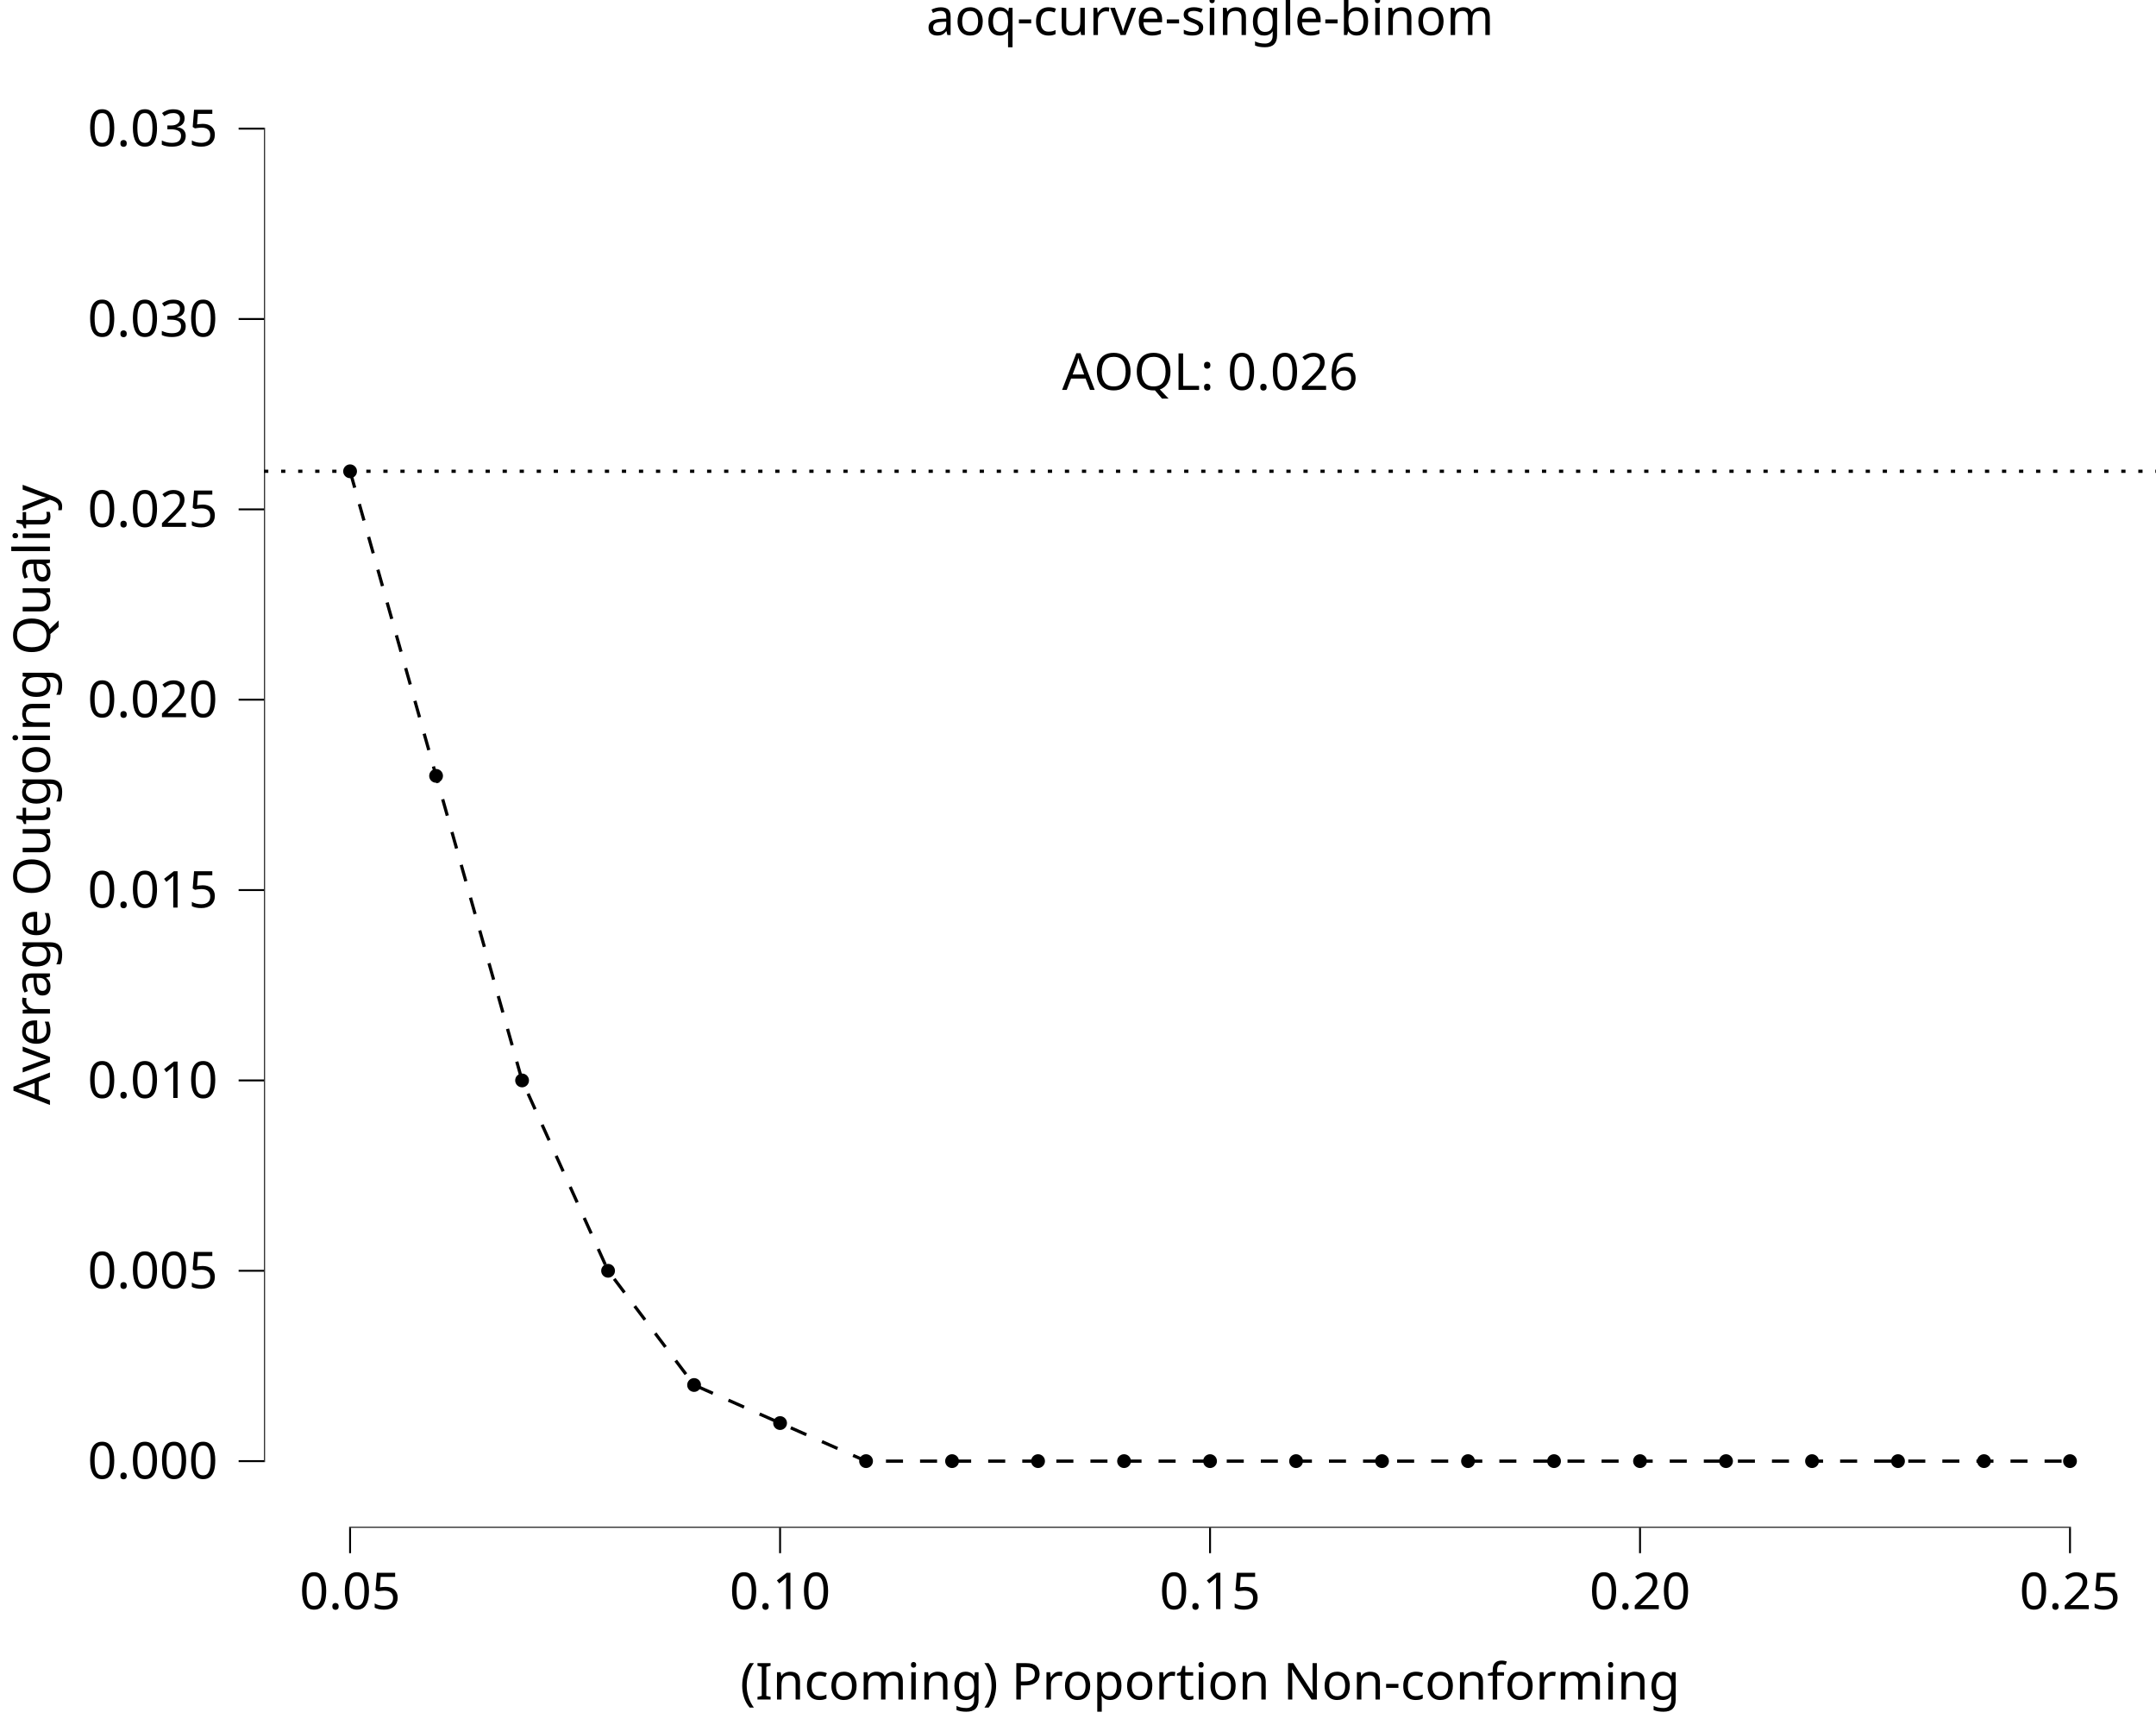
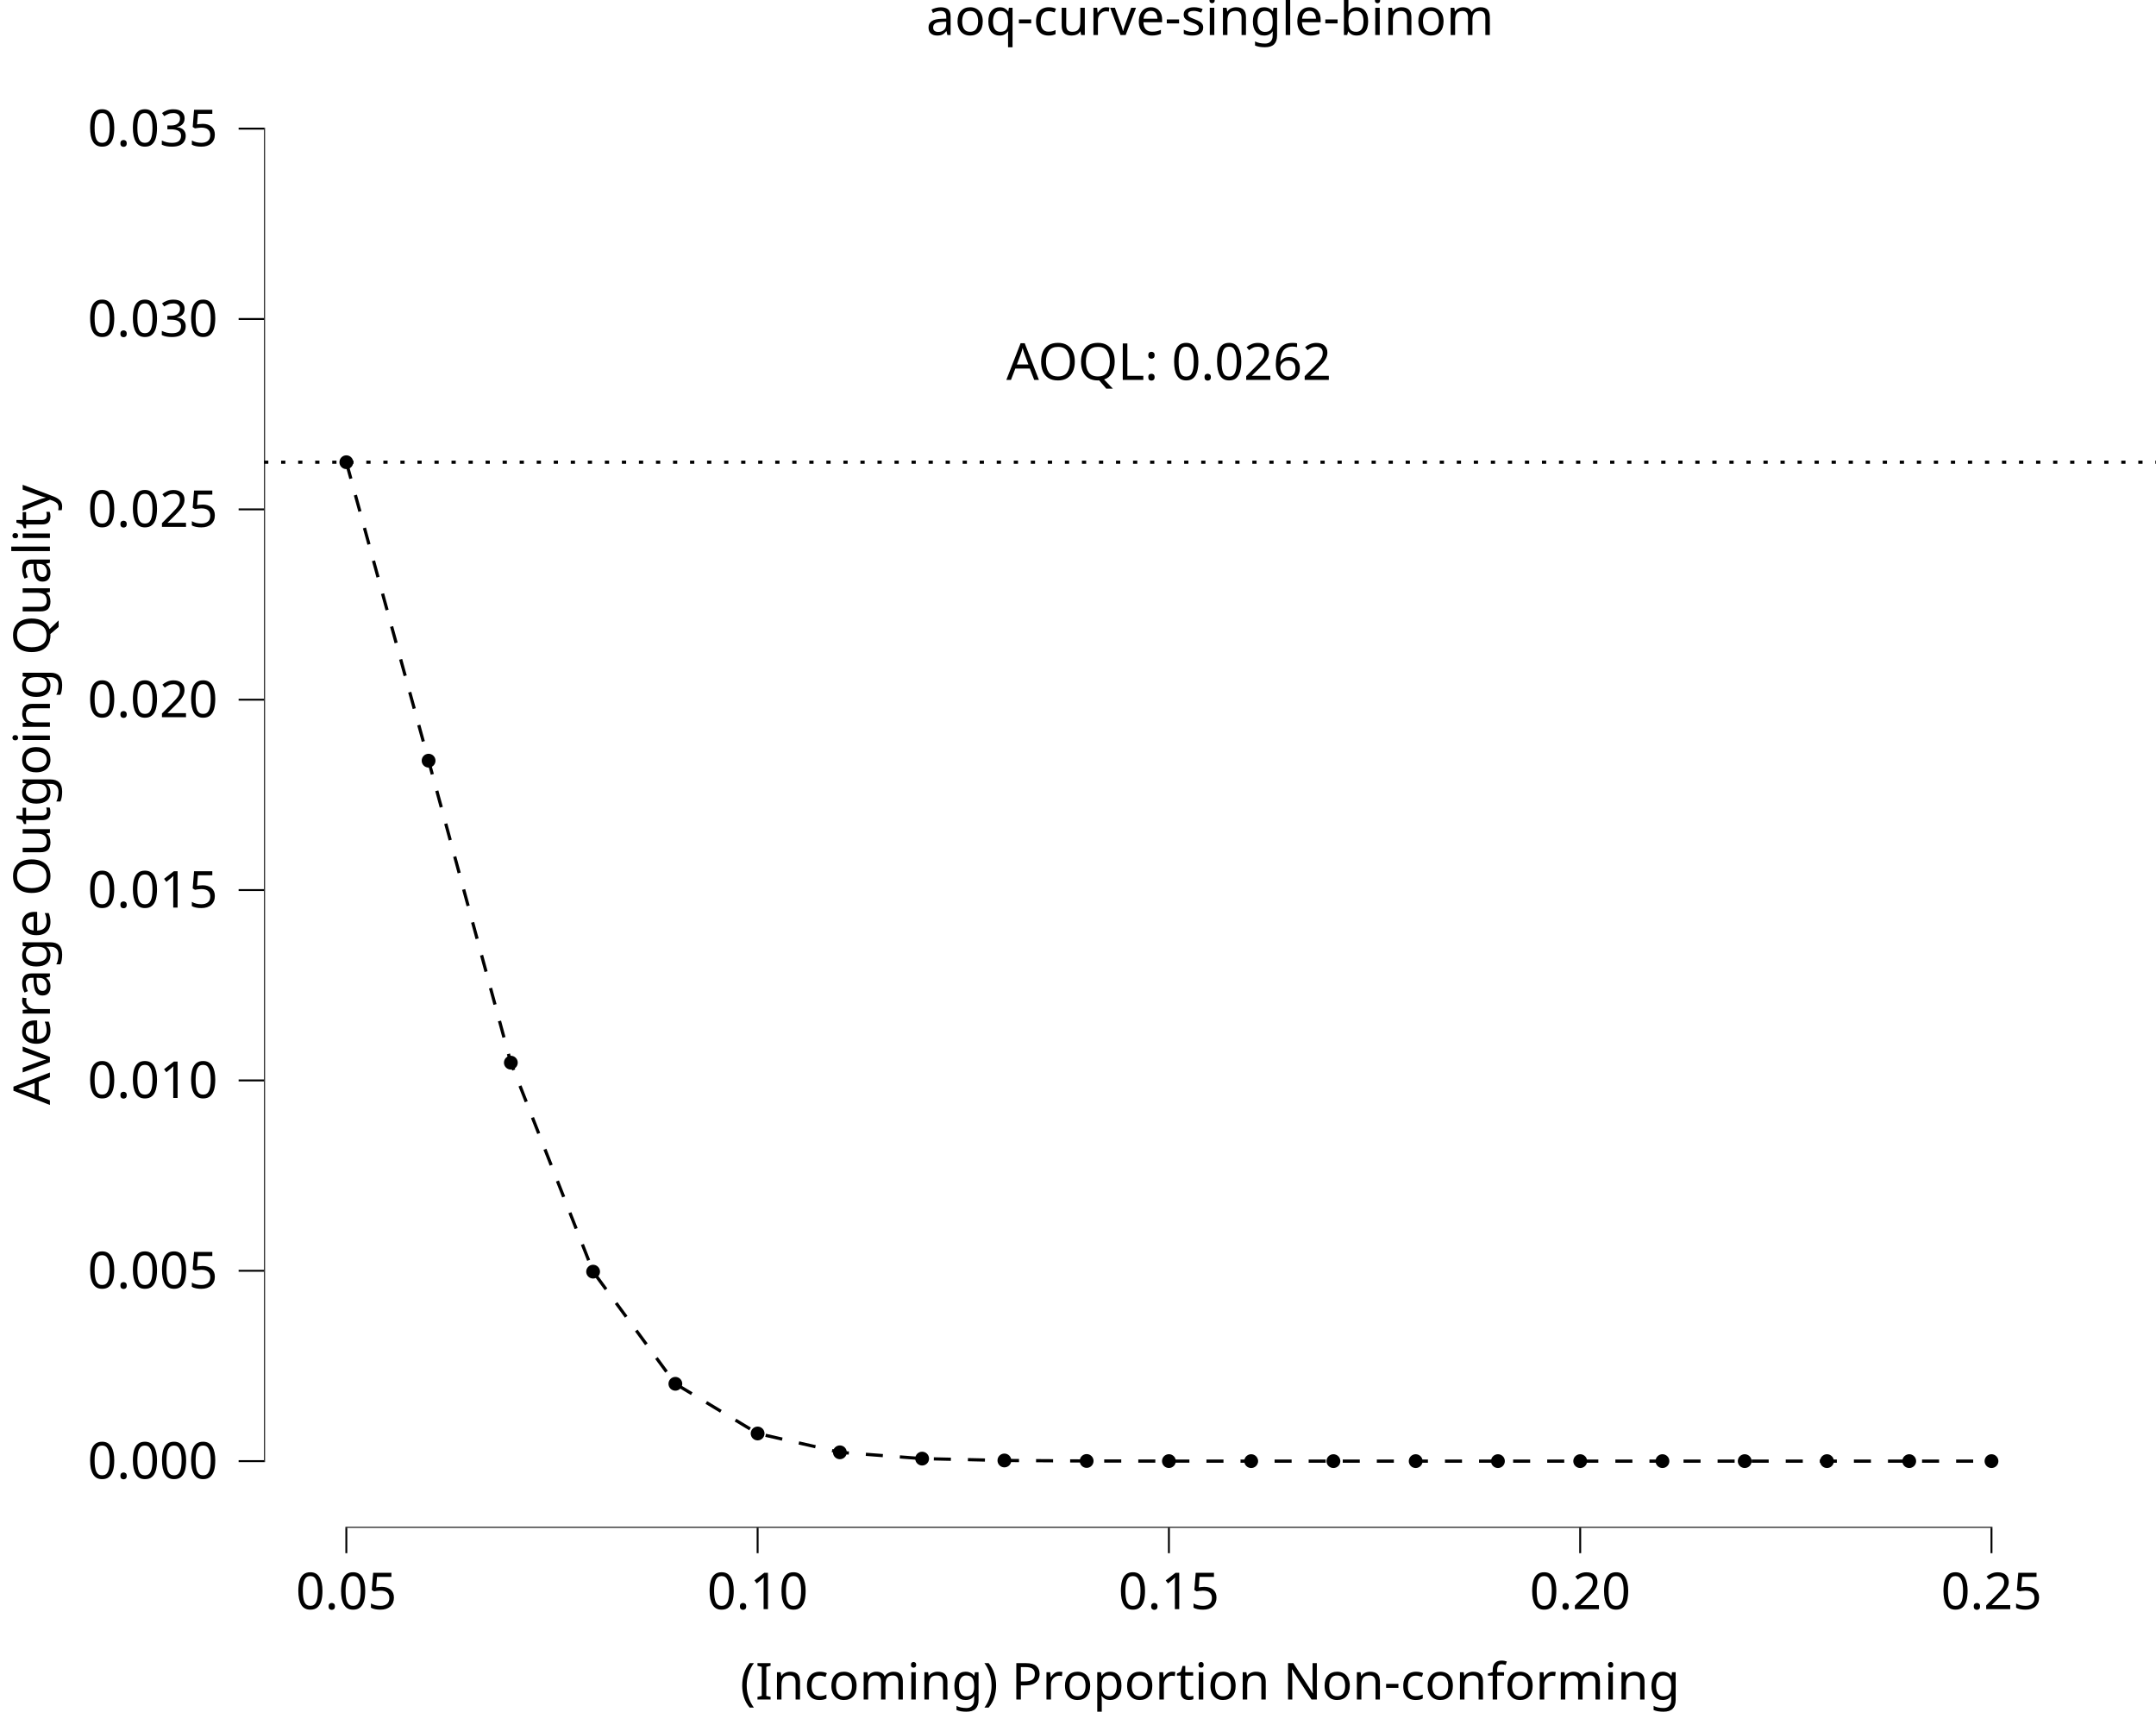
<svg xmlns="http://www.w3.org/2000/svg" class="svglite" data-engine-version="2.0" width="720.00pt" height="576.00pt" viewBox="0 0 720.00 576.00">
  <defs>
    <style type="text/css">
    .svglite line, .svglite polyline, .svglite polygon, .svglite path, .svglite rect, .svglite circle {
      fill: none;
      stroke: #000000;
      stroke-linecap: round;
      stroke-linejoin: round;
      stroke-miterlimit: 10.00;
    }
  </style>
  </defs>
  <rect width="100%" height="100%" style="stroke: none; fill: #FFFFFF;" />
  <defs>
    <clipPath id="cpMC4wMHw3MjAuMDB8MC4wMHw1NzYuMDA=">
      <rect x="0.00" y="0.00" width="720.00" height="576.00" />
    </clipPath>
  </defs>
  <g clip-path="url(#cpMC4wMHw3MjAuMDB8MC4wMHw1NzYuMDA=)">
    <rect x="0.00" y="0.00" width="720.00" height="576.00" style="stroke-width: 10.67; stroke: none;" />
  </g>
  <defs>
    <clipPath id="cpODguMTl8NzIwLjAwfDIwLjcxfDUxMC4xNA==">
      <rect x="88.19" y="20.71" width="631.81" height="489.43" />
    </clipPath>
  </defs>
  <g clip-path="url(#cpODguMTl8NzIwLjAwfDIwLjcxfDUxMC4xNA==)">
    <rect x="88.19" y="20.71" width="631.81" height="489.43" style="stroke-width: 10.67; stroke: none;" />
-     <circle cx="116.91" cy="157.37" r="1.95" style="stroke-width: 0.71; fill: #000000;" />
-     <circle cx="145.63" cy="259.07" r="1.95" style="stroke-width: 0.71; fill: #000000;" />
-     <circle cx="174.35" cy="360.77" r="1.95" style="stroke-width: 0.71; fill: #000000;" />
-     <circle cx="203.07" cy="424.33" r="1.95" style="stroke-width: 0.71; fill: #000000;" />
-     <circle cx="231.79" cy="462.47" r="1.95" style="stroke-width: 0.71; fill: #000000;" />
-     <circle cx="260.51" cy="475.18" r="1.95" style="stroke-width: 0.71; fill: #000000;" />
-     <circle cx="289.22" cy="487.89" r="1.95" style="stroke-width: 0.71; fill: #000000;" />
-     <circle cx="317.94" cy="487.89" r="1.95" style="stroke-width: 0.71; fill: #000000;" />
-     <circle cx="346.66" cy="487.89" r="1.95" style="stroke-width: 0.71; fill: #000000;" />
-     <circle cx="375.38" cy="487.89" r="1.95" style="stroke-width: 0.71; fill: #000000;" />
-     <circle cx="404.10" cy="487.89" r="1.95" style="stroke-width: 0.71; fill: #000000;" />
-     <circle cx="432.82" cy="487.89" r="1.95" style="stroke-width: 0.71; fill: #000000;" />
-     <circle cx="461.53" cy="487.89" r="1.95" style="stroke-width: 0.71; fill: #000000;" />
-     <circle cx="490.25" cy="487.89" r="1.95" style="stroke-width: 0.71; fill: #000000;" />
-     <circle cx="518.97" cy="487.89" r="1.95" style="stroke-width: 0.71; fill: #000000;" />
-     <circle cx="547.69" cy="487.89" r="1.95" style="stroke-width: 0.71; fill: #000000;" />
-     <circle cx="576.41" cy="487.89" r="1.95" style="stroke-width: 0.71; fill: #000000;" />
-     <circle cx="605.13" cy="487.89" r="1.95" style="stroke-width: 0.71; fill: #000000;" />
-     <circle cx="633.84" cy="487.89" r="1.95" style="stroke-width: 0.71; fill: #000000;" />
-     <circle cx="662.56" cy="487.89" r="1.95" style="stroke-width: 0.71; fill: #000000;" />
-     <circle cx="691.28" cy="487.89" r="1.95" style="stroke-width: 0.71; fill: #000000;" />
-     <polyline points="116.91,157.37 145.63,259.07 174.35,360.77 203.07,424.33 231.79,462.47 260.51,475.18 289.22,487.89 317.94,487.89 346.66,487.89 375.38,487.89 404.10,487.89 432.82,487.89 461.53,487.89 490.25,487.89 518.97,487.89 547.69,487.89 576.41,487.89 605.13,487.89 633.84,487.89 662.56,487.89 691.28,487.89 " style="stroke-width: 1.07; stroke-dasharray: 5.69,5.69; stroke-linecap: butt;" />
-     <line x1="88.19" y1="157.37" x2="720.00" y2="157.37" style="stroke-width: 1.07; stroke-dasharray: 1.42,4.27; stroke-linecap: butt;" />
-     <text x="404.10" y="130.19" text-anchor="middle" style="font-size: 17.07px; font-family: sans;" textLength="99.66px" lengthAdjust="spacingAndGlyphs">AOQL: 0.026</text>
-     <line x1="116.59" y1="510.14" x2="691.60" y2="510.14" style="stroke-width: 0.64; stroke-linecap: butt;" />
+     <circle cx="115.66" cy="154.34" r="1.95" style="stroke-width: 0.71; fill: #000000;" />
+     <circle cx="143.13" cy="254.00" r="1.95" style="stroke-width: 0.71; fill: #000000;" />
+     <circle cx="170.60" cy="354.84" r="1.95" style="stroke-width: 0.71; fill: #000000;" />
+     <circle cx="198.07" cy="424.62" r="1.95" style="stroke-width: 0.71; fill: #000000;" />
+     <circle cx="225.54" cy="462.07" r="1.95" style="stroke-width: 0.71; fill: #000000;" />
+     <circle cx="253.01" cy="478.66" r="1.95" style="stroke-width: 0.71; fill: #000000;" />
+     <circle cx="280.48" cy="484.95" r="1.95" style="stroke-width: 0.71; fill: #000000;" />
+     <circle cx="307.95" cy="487.05" r="1.95" style="stroke-width: 0.71; fill: #000000;" />
+     <circle cx="335.42" cy="487.67" r="1.95" style="stroke-width: 0.71; fill: #000000;" />
+     <circle cx="362.89" cy="487.84" r="1.95" style="stroke-width: 0.71; fill: #000000;" />
+     <circle cx="390.36" cy="487.88" r="1.95" style="stroke-width: 0.71; fill: #000000;" />
+     <circle cx="417.83" cy="487.89" r="1.95" style="stroke-width: 0.71; fill: #000000;" />
+     <circle cx="445.30" cy="487.89" r="1.95" style="stroke-width: 0.71; fill: #000000;" />
+     <circle cx="472.77" cy="487.89" r="1.95" style="stroke-width: 0.71; fill: #000000;" />
+     <circle cx="500.24" cy="487.89" r="1.95" style="stroke-width: 0.71; fill: #000000;" />
+     <circle cx="527.71" cy="487.89" r="1.95" style="stroke-width: 0.71; fill: #000000;" />
+     <circle cx="555.18" cy="487.89" r="1.95" style="stroke-width: 0.71; fill: #000000;" />
+     <circle cx="582.65" cy="487.89" r="1.95" style="stroke-width: 0.71; fill: #000000;" />
+     <circle cx="610.12" cy="487.89" r="1.95" style="stroke-width: 0.71; fill: #000000;" />
+     <circle cx="637.59" cy="487.89" r="1.95" style="stroke-width: 0.71; fill: #000000;" />
+     <circle cx="665.06" cy="487.89" r="1.95" style="stroke-width: 0.71; fill: #000000;" />
+     <polyline points="115.66,154.34 143.13,254.00 170.60,354.84 198.07,424.62 225.54,462.07 253.01,478.66 280.48,484.95 307.95,487.05 335.42,487.67 362.89,487.84 390.36,487.88 417.83,487.89 445.30,487.89 472.77,487.89 500.24,487.89 527.71,487.89 555.18,487.89 582.65,487.89 610.12,487.89 637.59,487.89 665.06,487.89 " style="stroke-width: 1.07; stroke-dasharray: 5.69,5.69; stroke-linecap: butt;" />
+     <line x1="88.19" y1="154.34" x2="720.00" y2="154.34" style="stroke-width: 1.07; stroke-dasharray: 1.42,4.27; stroke-linecap: butt;" />
+     <text x="390.36" y="126.86" text-anchor="middle" style="font-size: 17.07px; font-family: sans;" textLength="109.16px" lengthAdjust="spacingAndGlyphs">AOQL: 0.0262</text>
+     <line x1="115.35" y1="510.14" x2="665.38" y2="510.14" style="stroke-width: 0.64; stroke-linecap: butt;" />
    <line x1="88.19" y1="488.21" x2="88.19" y2="42.64" style="stroke-width: 0.64; stroke-linecap: butt;" />
    <rect x="88.19" y="20.71" width="631.81" height="489.43" style="stroke-width: 0.00; stroke: none;" />
  </g>
  <g clip-path="url(#cpMC4wMHw3MjAuMDB8MC4wMHw1NzYuMDA=)">
    <polyline points="88.19,510.14 88.19,20.71 " style="stroke-width: 0.00; stroke: none; stroke-linecap: butt;" />
    <text x="72.72" y="493.74" text-anchor="end" style="font-size: 17.00px; font-family: sans;" textLength="42.54px" lengthAdjust="spacingAndGlyphs">0.000</text>
    <text x="72.72" y="430.18" text-anchor="end" style="font-size: 17.00px; font-family: sans;" textLength="42.54px" lengthAdjust="spacingAndGlyphs">0.005</text>
    <text x="72.72" y="366.62" text-anchor="end" style="font-size: 17.00px; font-family: sans;" textLength="42.54px" lengthAdjust="spacingAndGlyphs">0.010</text>
    <text x="72.72" y="303.05" text-anchor="end" style="font-size: 17.00px; font-family: sans;" textLength="42.54px" lengthAdjust="spacingAndGlyphs">0.015</text>
    <text x="72.72" y="239.49" text-anchor="end" style="font-size: 17.00px; font-family: sans;" textLength="42.54px" lengthAdjust="spacingAndGlyphs">0.020</text>
    <text x="72.72" y="175.93" text-anchor="end" style="font-size: 17.00px; font-family: sans;" textLength="42.54px" lengthAdjust="spacingAndGlyphs">0.025</text>
    <text x="72.72" y="112.37" text-anchor="end" style="font-size: 17.00px; font-family: sans;" textLength="42.54px" lengthAdjust="spacingAndGlyphs">0.030</text>
    <text x="72.72" y="48.80" text-anchor="end" style="font-size: 17.00px; font-family: sans;" textLength="42.54px" lengthAdjust="spacingAndGlyphs">0.035</text>
    <polyline points="79.69,487.89 88.19,487.89 " style="stroke-width: 0.64; stroke-linecap: butt;" />
    <polyline points="79.69,424.33 88.19,424.33 " style="stroke-width: 0.64; stroke-linecap: butt;" />
    <polyline points="79.69,360.77 88.19,360.77 " style="stroke-width: 0.64; stroke-linecap: butt;" />
    <polyline points="79.69,297.21 88.19,297.21 " style="stroke-width: 0.64; stroke-linecap: butt;" />
    <polyline points="79.69,233.64 88.19,233.64 " style="stroke-width: 0.64; stroke-linecap: butt;" />
    <polyline points="79.69,170.08 88.19,170.08 " style="stroke-width: 0.64; stroke-linecap: butt;" />
    <polyline points="79.69,106.52 88.19,106.52 " style="stroke-width: 0.64; stroke-linecap: butt;" />
    <polyline points="79.69,42.95 88.19,42.95 " style="stroke-width: 0.64; stroke-linecap: butt;" />
    <polyline points="88.19,510.14 720.00,510.14 " style="stroke-width: 0.00; stroke: none; stroke-linecap: butt;" />
-     <polyline points="116.91,518.64 116.91,510.14 " style="stroke-width: 0.64; stroke-linecap: butt;" />
-     <polyline points="260.51,518.64 260.51,510.14 " style="stroke-width: 0.64; stroke-linecap: butt;" />
-     <polyline points="404.10,518.64 404.10,510.14 " style="stroke-width: 0.64; stroke-linecap: butt;" />
-     <polyline points="547.69,518.64 547.69,510.14 " style="stroke-width: 0.64; stroke-linecap: butt;" />
-     <polyline points="691.28,518.64 691.28,510.14 " style="stroke-width: 0.64; stroke-linecap: butt;" />
-     <text x="116.91" y="537.32" text-anchor="middle" style="font-size: 17.00px; font-family: sans;" textLength="33.09px" lengthAdjust="spacingAndGlyphs">0.05</text>
-     <text x="260.51" y="537.32" text-anchor="middle" style="font-size: 17.00px; font-family: sans;" textLength="33.09px" lengthAdjust="spacingAndGlyphs">0.10</text>
-     <text x="404.10" y="537.32" text-anchor="middle" style="font-size: 17.00px; font-family: sans;" textLength="33.09px" lengthAdjust="spacingAndGlyphs">0.15</text>
-     <text x="547.69" y="537.32" text-anchor="middle" style="font-size: 17.00px; font-family: sans;" textLength="33.09px" lengthAdjust="spacingAndGlyphs">0.20</text>
-     <text x="691.28" y="537.32" text-anchor="middle" style="font-size: 17.00px; font-family: sans;" textLength="33.09px" lengthAdjust="spacingAndGlyphs">0.25</text>
+     <polyline points="115.66,518.64 115.66,510.14 " style="stroke-width: 0.64; stroke-linecap: butt;" />
+     <polyline points="253.01,518.64 253.01,510.14 " style="stroke-width: 0.64; stroke-linecap: butt;" />
+     <polyline points="390.36,518.64 390.36,510.14 " style="stroke-width: 0.64; stroke-linecap: butt;" />
+     <polyline points="527.71,518.64 527.71,510.14 " style="stroke-width: 0.64; stroke-linecap: butt;" />
+     <polyline points="665.06,518.64 665.06,510.14 " style="stroke-width: 0.64; stroke-linecap: butt;" />
+     <text x="115.66" y="537.32" text-anchor="middle" style="font-size: 17.00px; font-family: sans;" textLength="33.09px" lengthAdjust="spacingAndGlyphs">0.05</text>
+     <text x="665.06" y="537.32" text-anchor="middle" style="font-size: 17.00px; font-family: sans;" textLength="33.09px" lengthAdjust="spacingAndGlyphs">0.25</text>
+     <text x="390.36" y="537.32" text-anchor="middle" style="font-size: 17.00px; font-family: sans;" textLength="33.09px" lengthAdjust="spacingAndGlyphs">0.15</text>
+     <text x="253.01" y="537.32" text-anchor="middle" style="font-size: 17.00px; font-family: sans;" textLength="33.09px" lengthAdjust="spacingAndGlyphs">0.10</text>
+     <text x="527.71" y="537.32" text-anchor="middle" style="font-size: 17.00px; font-family: sans;" textLength="33.09px" lengthAdjust="spacingAndGlyphs">0.20</text>
    <text x="404.10" y="567.49" text-anchor="middle" style="font-size: 17.00px; font-family: sans;" textLength="289.16px" lengthAdjust="spacingAndGlyphs">(Incoming) Proportion Non-conforming</text>
    <text transform="translate(16.68,265.42) rotate(-90)" text-anchor="middle" style="font-size: 17.00px; font-family: sans;" textLength="194.70px" lengthAdjust="spacingAndGlyphs">Average Outgoing Quality</text>
    <text x="404.10" y="11.70" text-anchor="middle" style="font-size: 17.00px; font-family: sans;" textLength="177.66px" lengthAdjust="spacingAndGlyphs">aoq-curve-single-binom</text>
  </g>
</svg>
